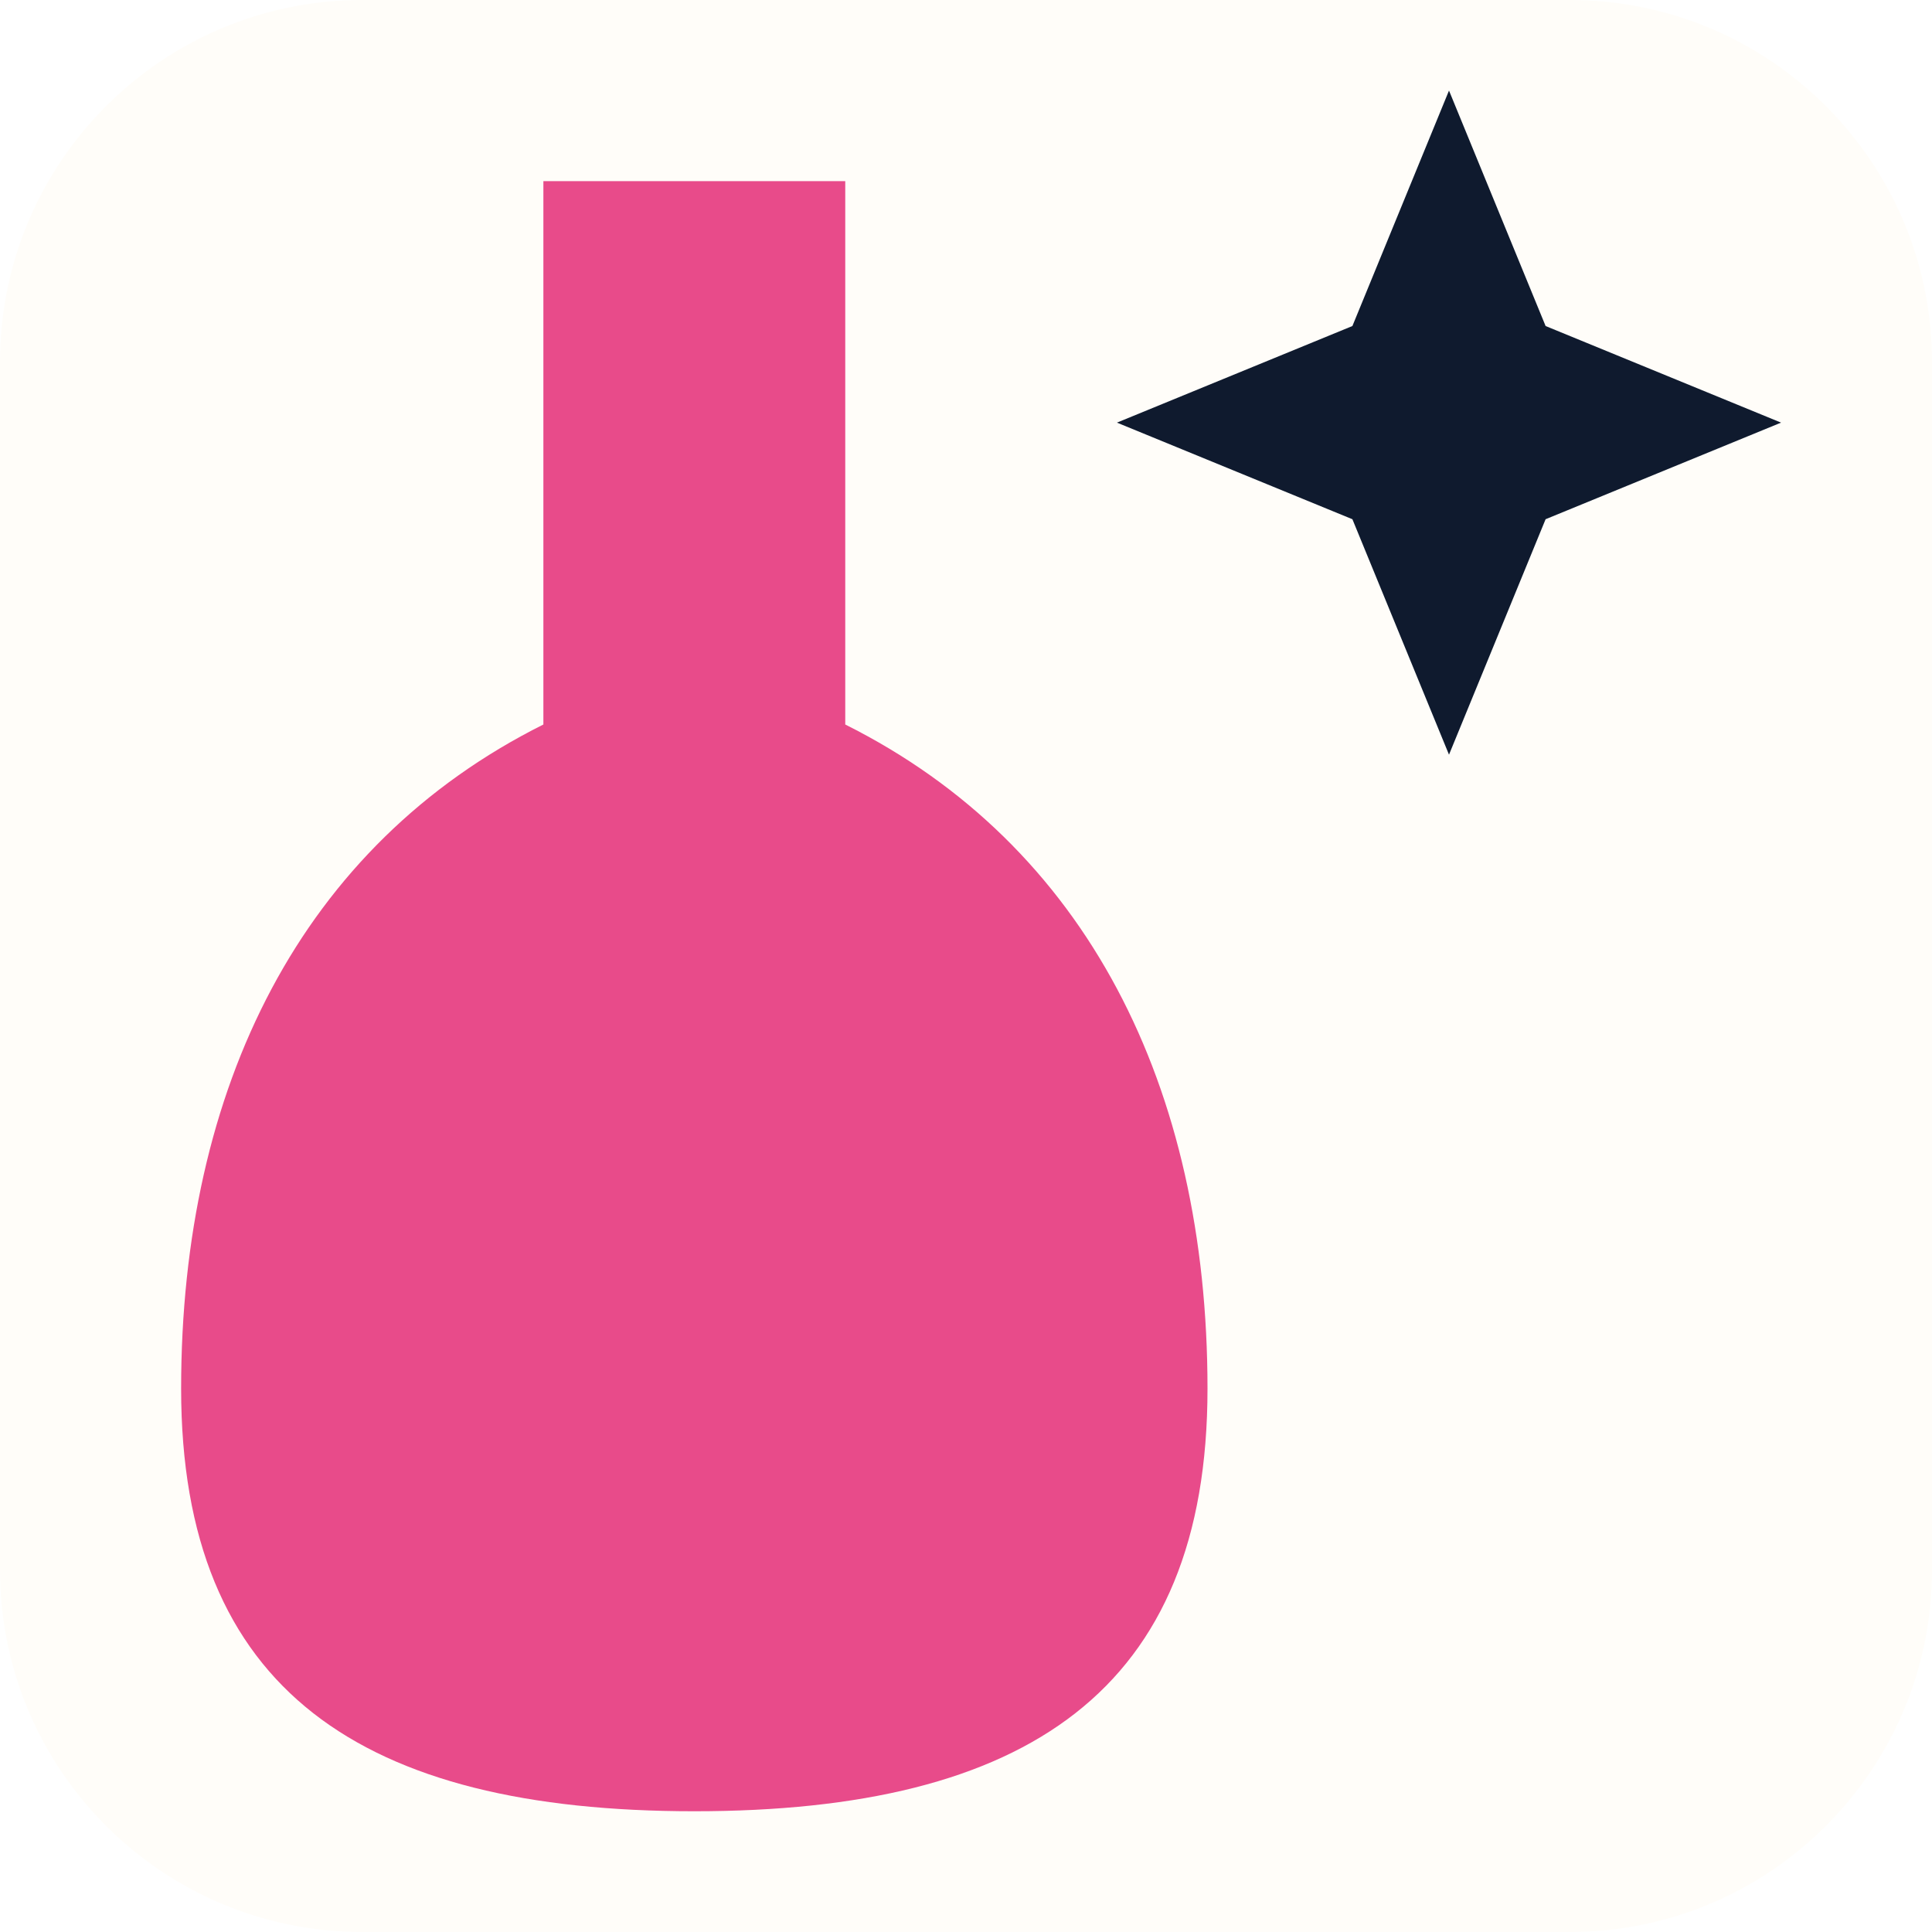
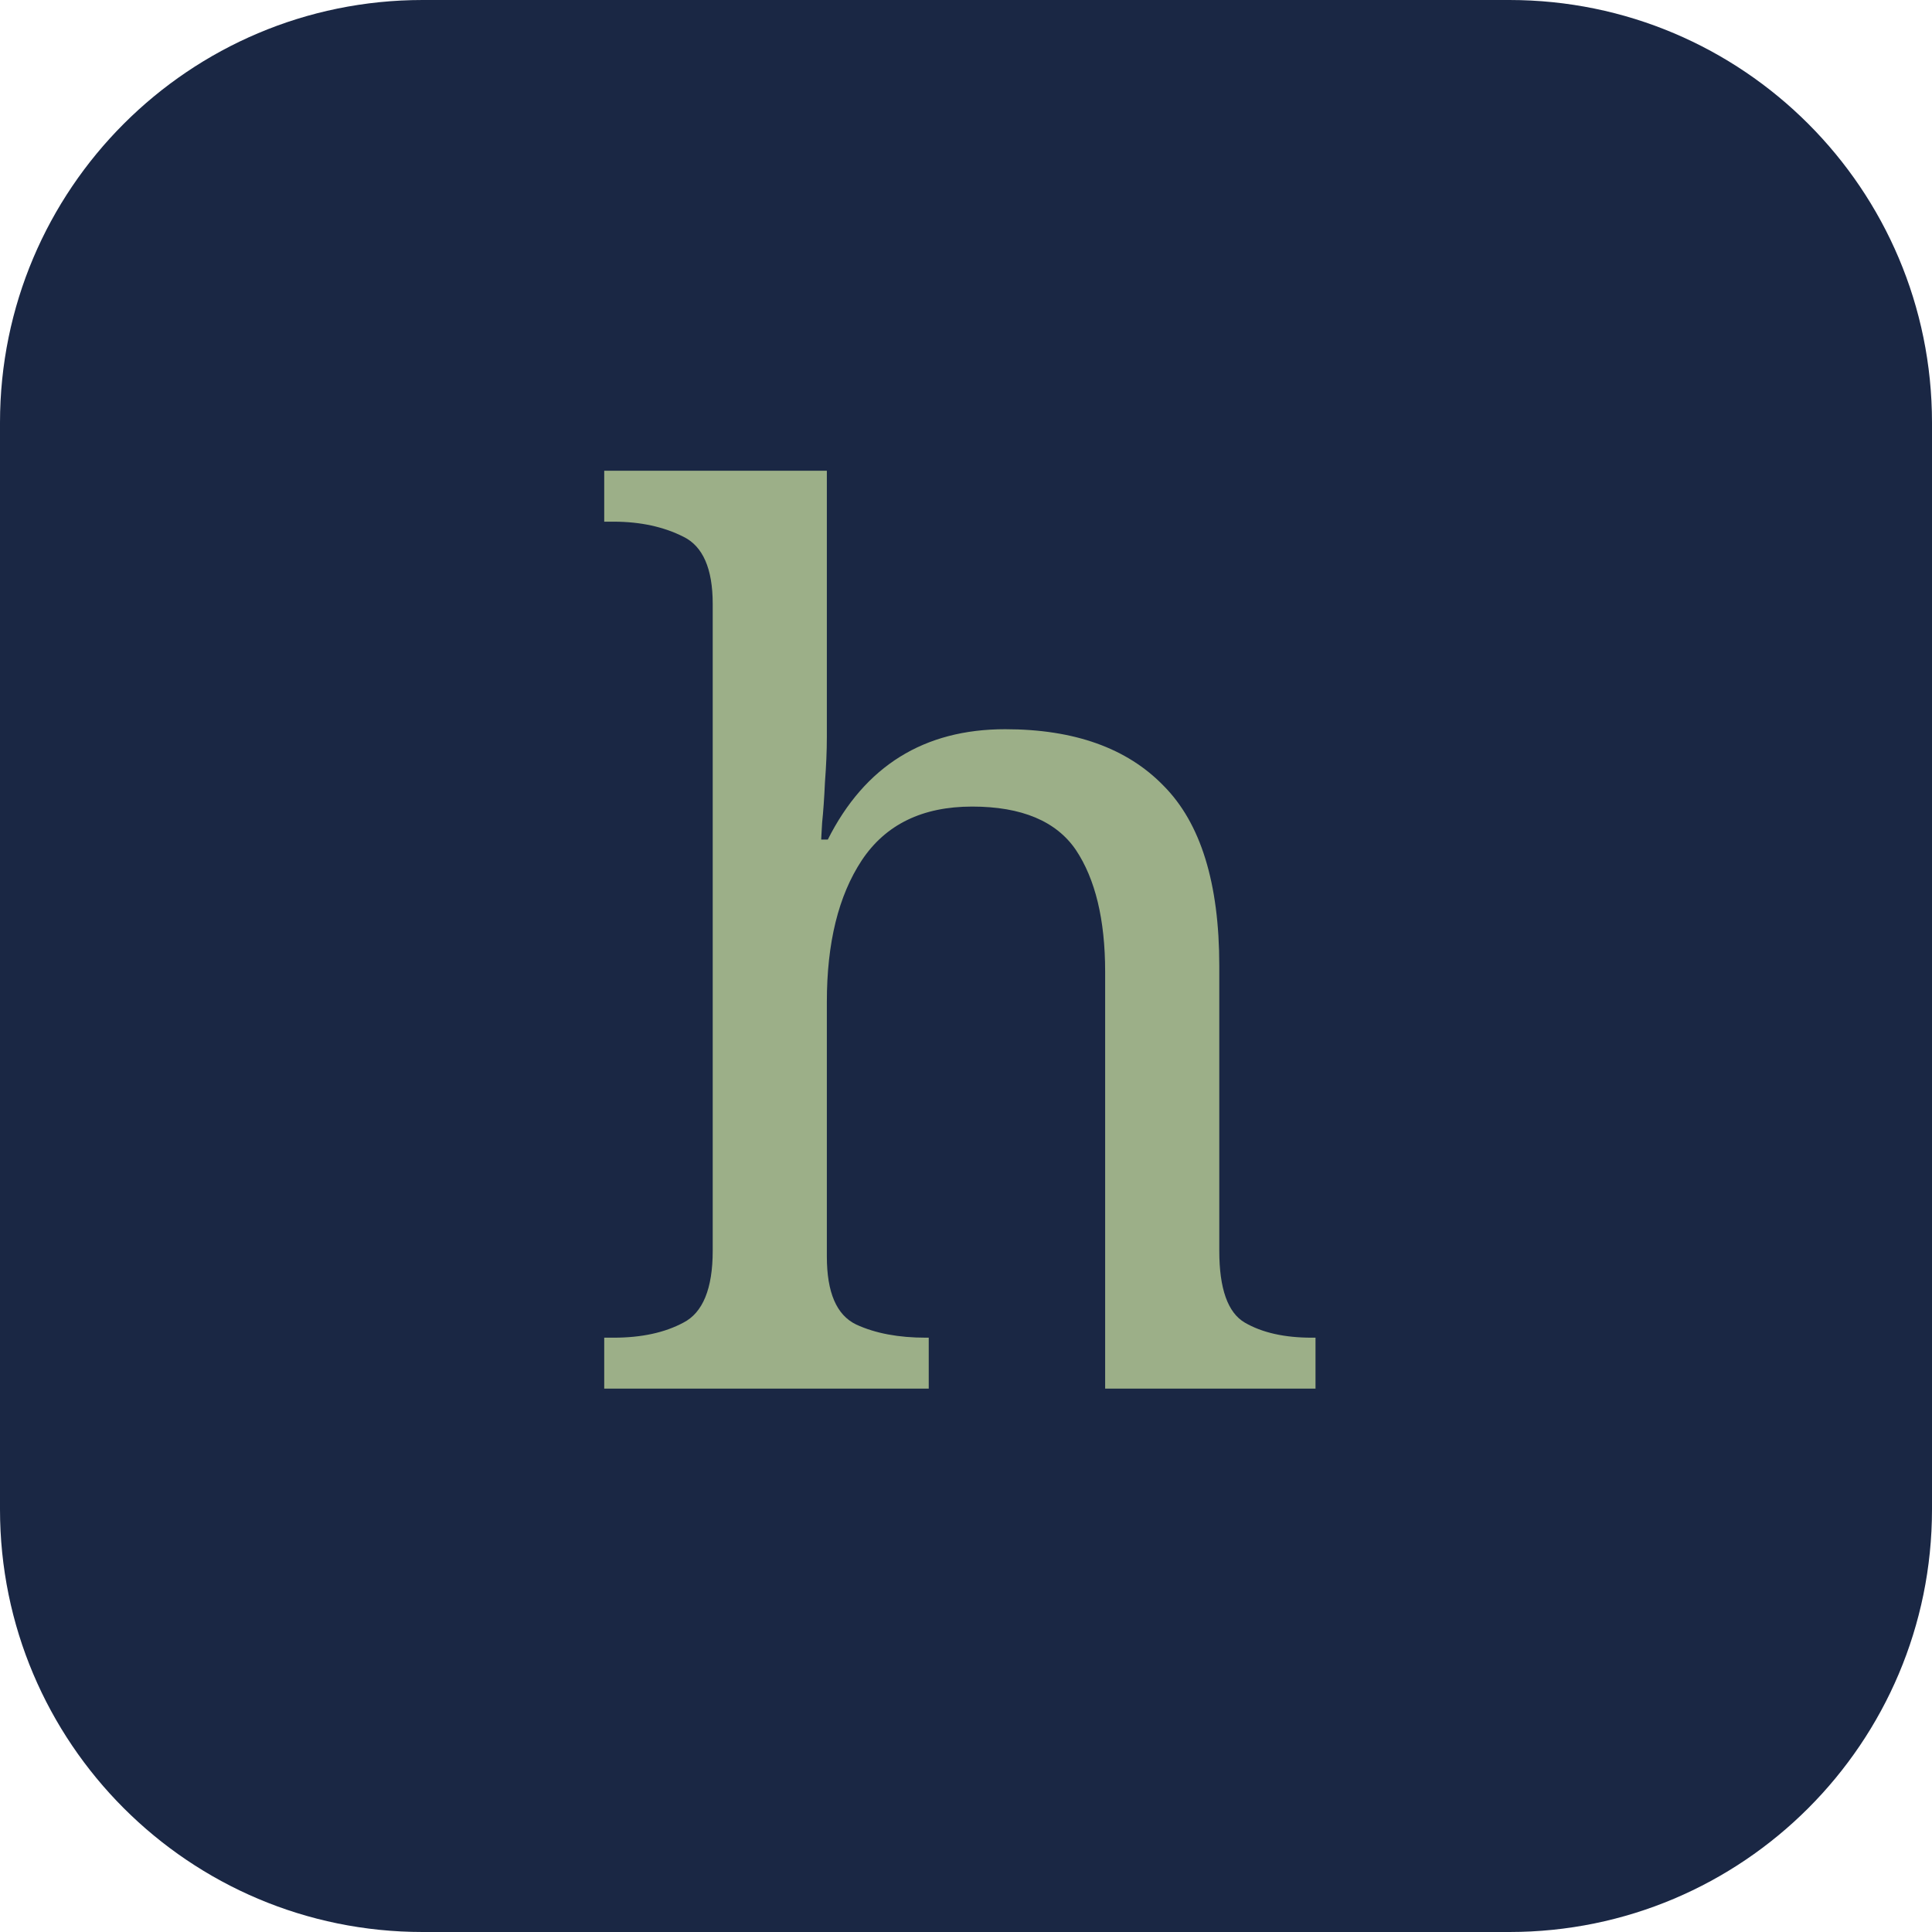
<svg xmlns="http://www.w3.org/2000/svg" viewBox="0 0 32 32">
-   <rect width="32" height="32" rx="6" fill="#fffdf9" />
-   <path d="M9 3 H14 V12 C18 14 20 18 20 23 C20 28 17 30 11.5 30 C6 30 3 28 3 23 C3 18 5 14 9 12 Z" fill="#e84b8a" />
-   <path d="M24 1.5 L25.6 5.4 L29.5 7 L25.6 8.6 L24 12.5 L22.4 8.6 L18.5 7 L22.4 5.4 Z" fill="#0f1a2e" />
+   <rect width="32" height="32" rx="7" fill="#1A2744" />
+   <text x="16" y="23" font-family="Georgia, serif" font-size="20" font-weight="400" text-anchor="middle" fill="#9CAF88">h</text>
</svg>
